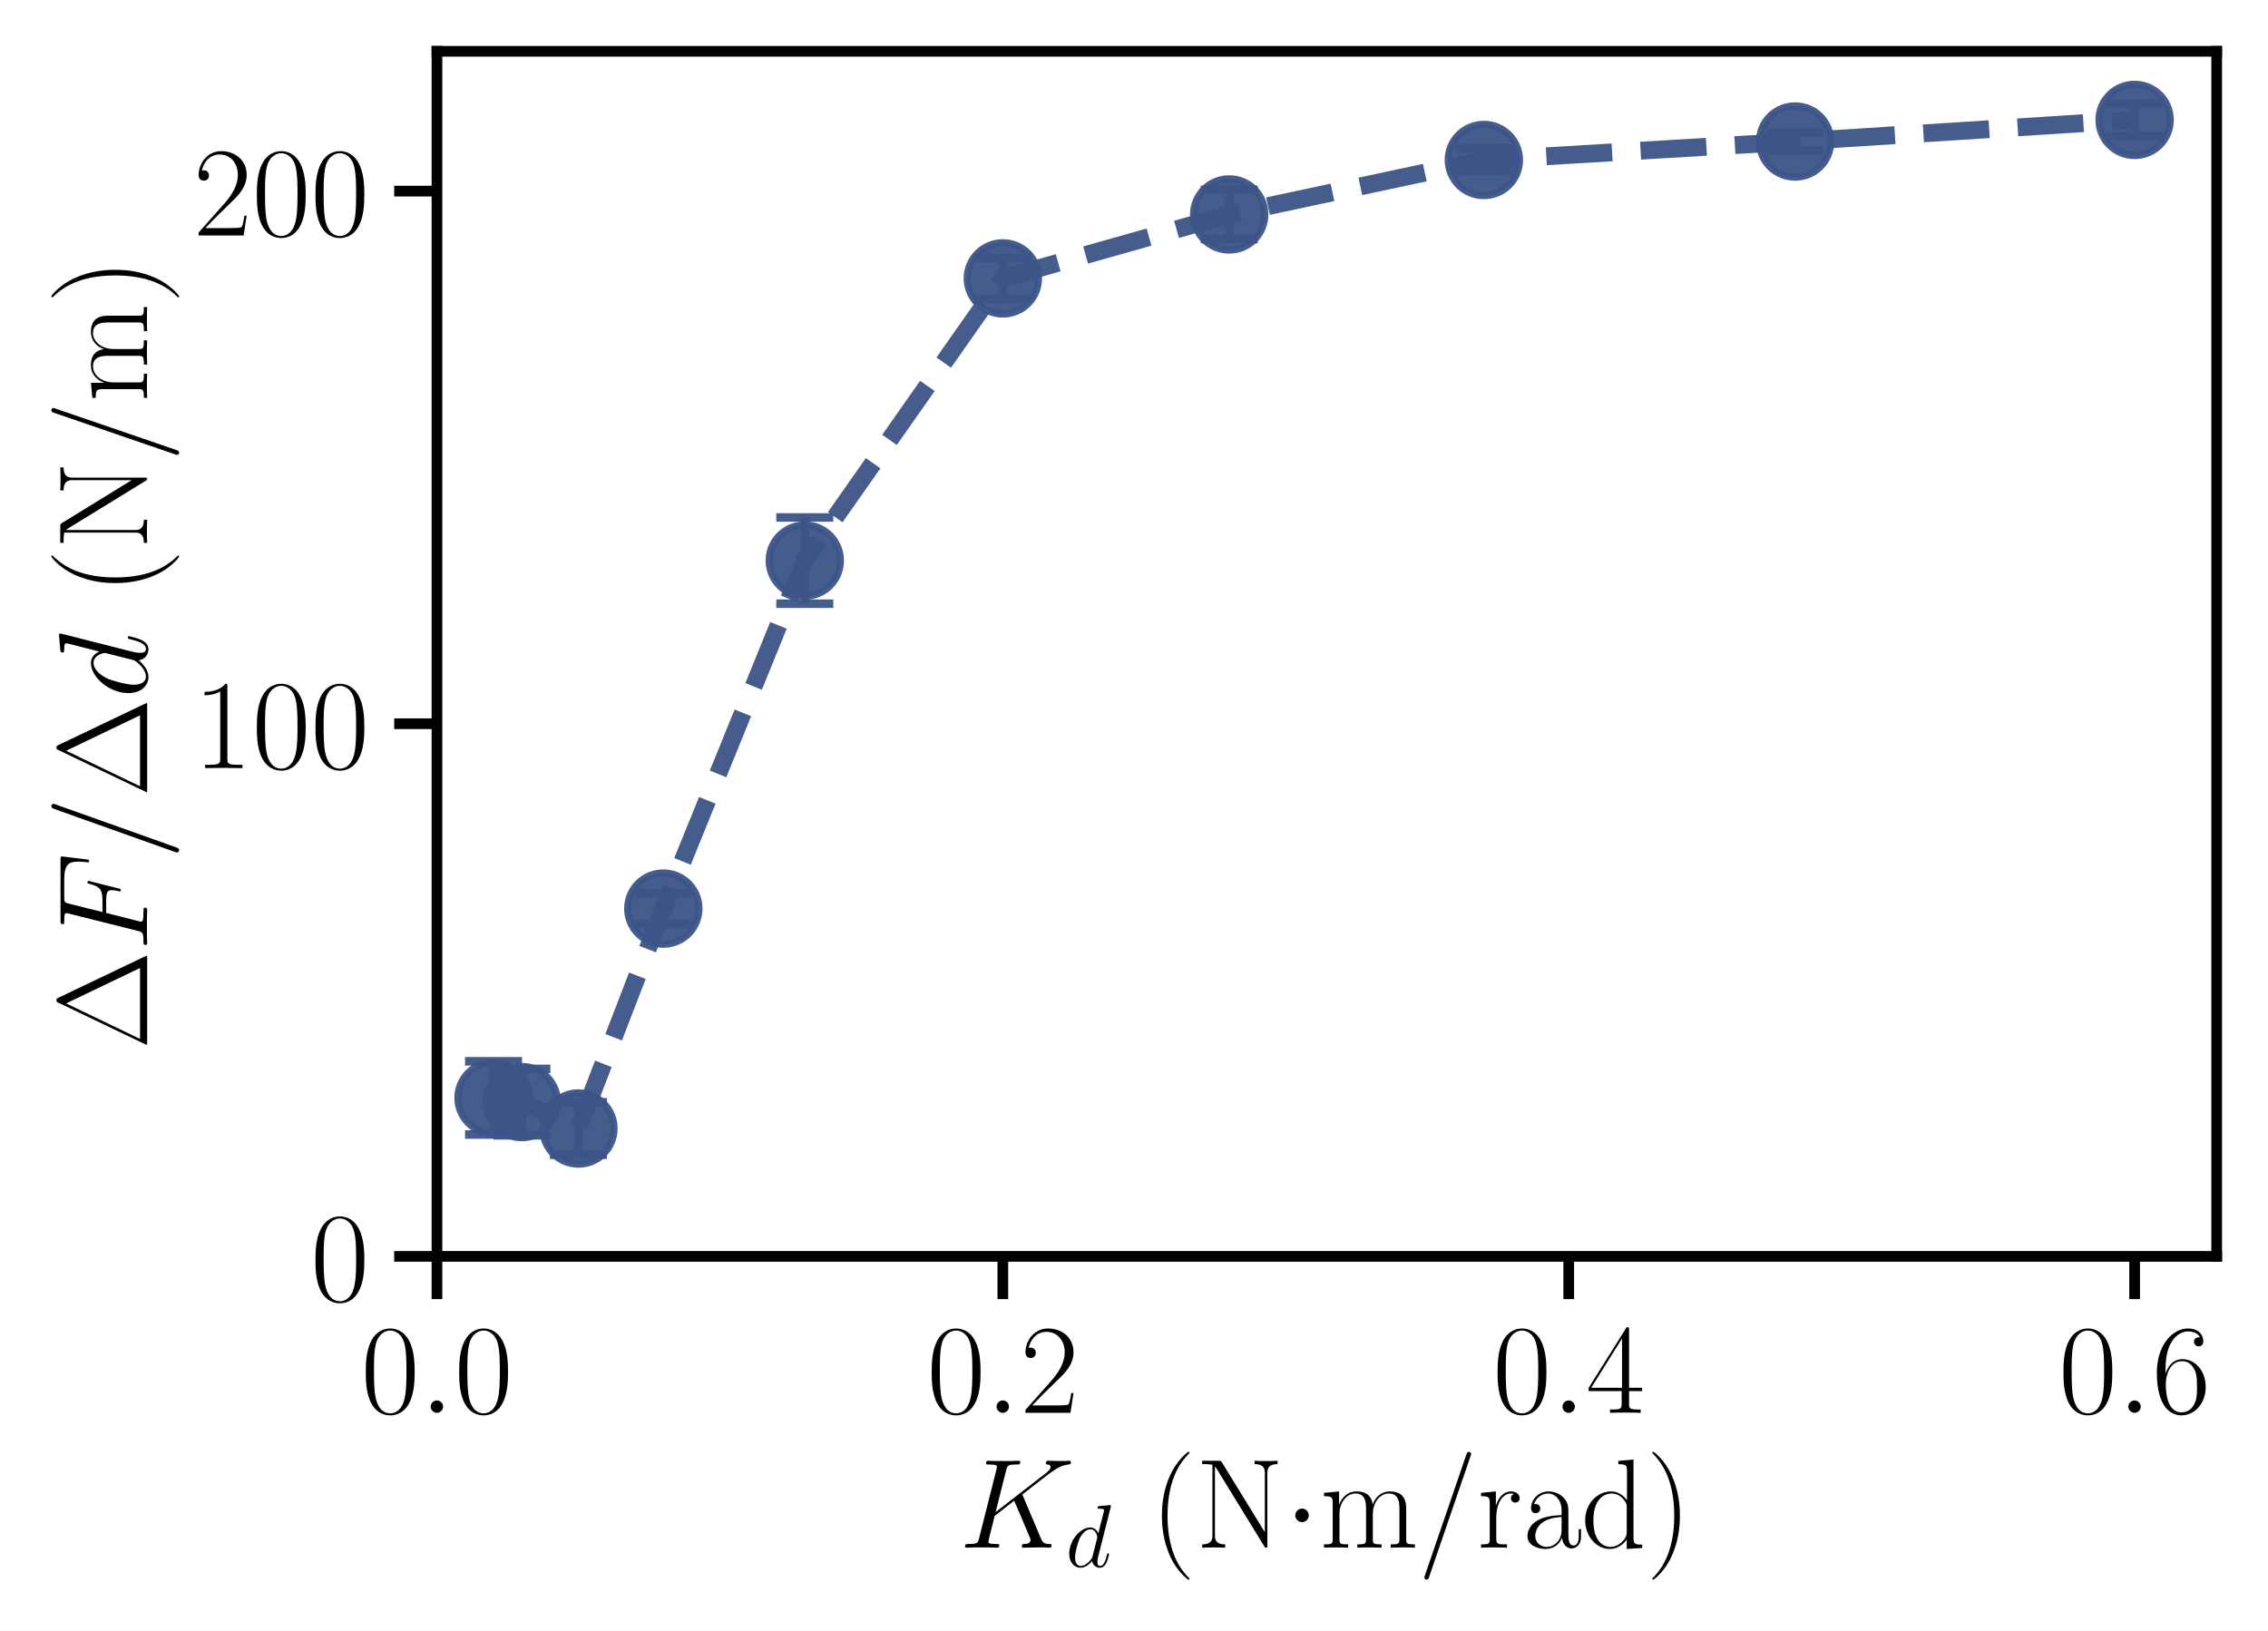
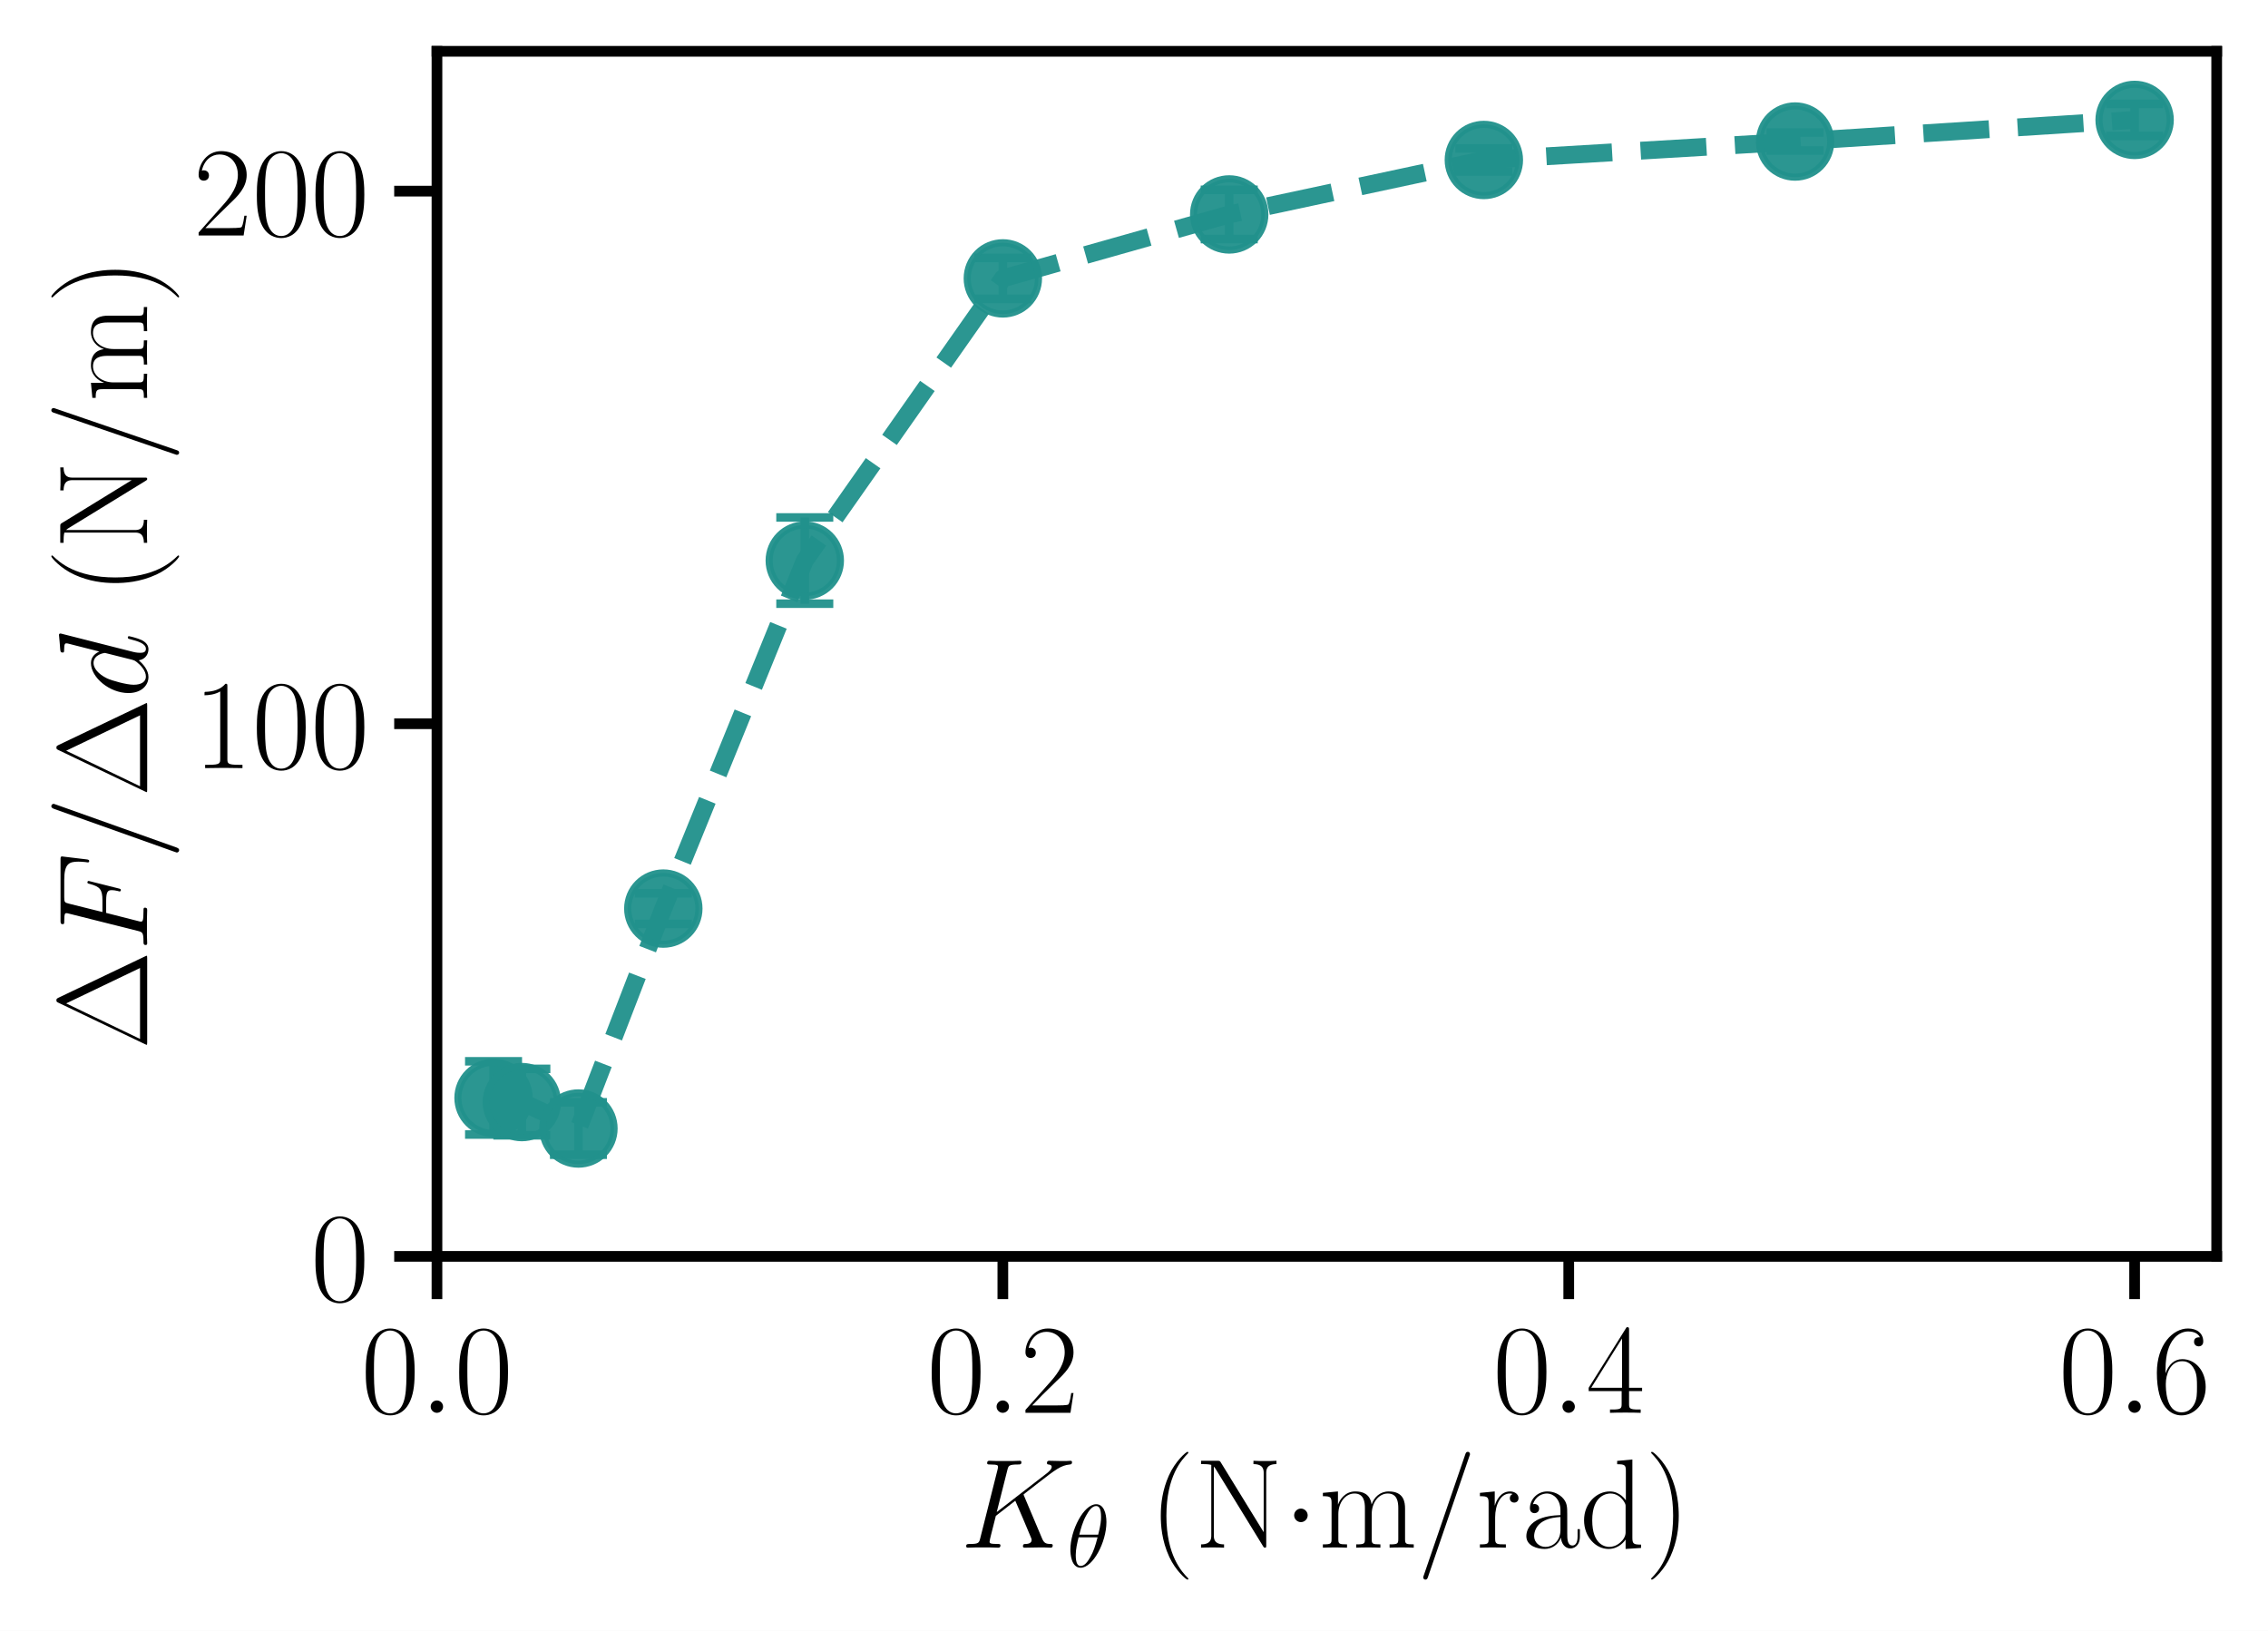
<svg xmlns="http://www.w3.org/2000/svg" xmlns:xlink="http://www.w3.org/1999/xlink" width="318.202pt" height="228.828pt" viewBox="0 0 318.202 228.828" version="1.1">
  <defs>
    <style type="text/css">*{stroke-linejoin: round; stroke-linecap: butt}</style>
  </defs>
  <g id="figure_1">
    <g id="patch_1">
      <path d="M -0 228.828  L 318.202 228.828  L 318.202 0  L -0 0  z " style="fill: #ffffff" />
    </g>
    <g id="axes_1">
      <g id="patch_2">
        <path d="M 61.306 176.285  L 311.002 176.285  L 311.002 7.2  L 61.306 7.2  z " style="fill: #ffffff" />
      </g>
      <g id="matplotlib.axis_1">
        <g id="xtick_1">
          <g id="line2d_1">
            <defs>
-               <path id="m171c432b52" d="M 0 0  L 0 6  " style="stroke: #000000; stroke-width: 1.5" />
-             </defs>
-             <g>
-               <use xlink:href="#m171c432b52" x="61.306" y="176.285" style="stroke: #000000; stroke-width: 1.5" />
+               <path id="m0ceb73e854" d="M 0 0  L 0 6  " style="stroke: #000000; stroke-width: 1.5" />
+             </defs>
+             <g>
+               <use xlink:href="#m0ceb73e854" x="61.306" y="176.285" style="stroke: #000000; stroke-width: 1.5" />
            </g>
          </g>
          <g id="text_1">
            <g transform="translate(50.64258 198.2381) scale(0.18 -0.18)">
              <defs>
                <path id="CMR17-32" d="M 2688 2038  C 2688 2430 2681 3099 2412 3613  C 2176 4063 1798 4224 1465 4224  C 1158 4224 768 4082 524 3620  C 268 3137 243 2539 243 2038  C 243 1671 249 1112 448 623  C 723 -39 1216 -128 1465 -128  C 1760 -128 2208 -7 2470 604  C 2662 1048 2688 1568 2688 2038  z M 1465 -26  C 1056 -26 812 328 723 816  C 652 1196 652 1749 652 2109  C 652 2604 652 3015 736 3407  C 857 3954 1216 4121 1465 4121  C 1728 4121 2067 3947 2188 3420  C 2272 3054 2278 2623 2278 2109  C 2278 1691 2278 1176 2201 797  C 2067 96 1689 -26 1465 -26  z " transform="scale(0.015625)" />
                <path id="CMMI12-3b" d="M 1177 307  C 1177 492 1024 620 870 620  C 684 620 556 467 556 313  C 556 128 710 0 864 0  C 1049 0 1177 153 1177 307  z " transform="scale(0.015625)" />
              </defs>
              <use xlink:href="#CMR17-32" transform="scale(0.996264)" />
              <use xlink:href="#CMMI12-3b" transform="translate(45.69048 0) scale(0.996264)" />
              <use xlink:href="#CMR17-32" transform="translate(72.78765 0) scale(0.996264)" />
            </g>
          </g>
        </g>
        <g id="xtick_2">
          <g id="line2d_2">
            <g>
-               <use xlink:href="#m171c432b52" x="140.7" y="176.285" style="stroke: #000000; stroke-width: 1.5" />
+               <use xlink:href="#m0ceb73e854" x="140.7" y="176.285" style="stroke: #000000; stroke-width: 1.5" />
            </g>
          </g>
          <g id="text_2">
            <g transform="translate(130.0372 198.2381) scale(0.18 -0.18)">
              <defs>
                <path id="CMR17-34" d="M 2668 990  L 2553 990  C 2489 537 2438 460 2412 422  C 2380 371 1920 371 1830 371  L 601 371  C 832 620 1280 1073 1824 1596  C 2214 1966 2668 2400 2668 3033  C 2668 3788 2067 4224 1395 4224  C 691 4224 262 3603 262 3027  C 262 2777 448 2745 524 2745  C 588 2745 780 2783 780 3007  C 780 3206 614 3264 524 3264  C 486 3264 448 3257 422 3244  C 544 3788 915 4057 1305 4057  C 1862 4057 2227 3616 2227 3033  C 2227 2477 1900 1998 1536 1583  L 262 147  L 262 0  L 2515 0  L 2668 990  z " transform="scale(0.015625)" />
              </defs>
              <use xlink:href="#CMR17-32" transform="scale(0.996264)" />
              <use xlink:href="#CMMI12-3b" transform="translate(45.69048 0) scale(0.996264)" />
              <use xlink:href="#CMR17-34" transform="translate(72.78765 0) scale(0.996264)" />
            </g>
          </g>
        </g>
        <g id="xtick_3">
          <g id="line2d_3">
            <g>
-               <use xlink:href="#m171c432b52" x="220.095" y="176.285" style="stroke: #000000; stroke-width: 1.5" />
+               <use xlink:href="#m0ceb73e854" x="220.095" y="176.285" style="stroke: #000000; stroke-width: 1.5" />
            </g>
          </g>
          <g id="text_3">
            <g transform="translate(209.4318 198.2381) scale(0.18 -0.18)">
              <defs>
                <path id="CMR17-36" d="M 2150 4147  C 2150 4281 2144 4288 2028 4288  L 128 1254  L 128 1088  L 1779 1088  L 1779 460  C 1779 230 1766 166 1318 166  L 1196 166  L 1196 0  C 1401 12 1747 12 1964 12  C 2182 12 2528 12 2732 0  L 2732 166  L 2611 166  C 2163 166 2150 230 2150 460  L 2150 1088  L 2803 1088  L 2803 1254  L 2150 1254  L 2150 4147  z M 1798 3723  L 1798 1254  L 256 1254  L 1798 3723  z " transform="scale(0.015625)" />
              </defs>
              <use xlink:href="#CMR17-32" transform="scale(0.996264)" />
              <use xlink:href="#CMMI12-3b" transform="translate(45.69048 0) scale(0.996264)" />
              <use xlink:href="#CMR17-36" transform="translate(72.78765 0) scale(0.996264)" />
            </g>
          </g>
        </g>
        <g id="xtick_4">
          <g id="line2d_4">
            <g>
-               <use xlink:href="#m171c432b52" x="299.489" y="176.285" style="stroke: #000000; stroke-width: 1.5" />
+               <use xlink:href="#m0ceb73e854" x="299.489" y="176.285" style="stroke: #000000; stroke-width: 1.5" />
            </g>
          </g>
          <g id="text_4">
            <g transform="translate(288.8264 198.2381) scale(0.18 -0.18)">
              <defs>
                <path id="CMR17-38" d="M 678 2198  C 678 3712 1395 4076 1811 4076  C 1945 4076 2272 4049 2400 3782  C 2297 3782 2105 3782 2105 3558  C 2105 3385 2246 3328 2336 3328  C 2393 3328 2566 3353 2566 3571  C 2566 3987 2246 4224 1804 4224  C 1043 4224 243 3411 243 2011  C 243 257 966 -128 1478 -128  C 2099 -128 2688 431 2688 1295  C 2688 2101 2169 2688 1516 2688  C 1126 2688 838 2430 678 1979  L 678 2198  z M 1478 25  C 691 25 691 1212 691 1450  C 691 1914 908 2585 1504 2585  C 1612 2585 1926 2585 2137 2140  C 2252 1889 2252 1624 2252 1302  C 2252 954 2252 696 2118 438  C 1977 173 1772 25 1478 25  z " transform="scale(0.015625)" />
              </defs>
              <use xlink:href="#CMR17-32" transform="scale(0.996264)" />
              <use xlink:href="#CMMI12-3b" transform="translate(45.69048 0) scale(0.996264)" />
              <use xlink:href="#CMR17-38" transform="translate(72.78765 0) scale(0.996264)" />
            </g>
          </g>
        </g>
        <g id="text_5">
-           <g transform="translate(134.5744 217.1596) scale(0.18 -0.18)">
+           <g transform="translate(134.7331 217.1596) scale(0.18 -0.18)">
            <defs>
              <path id="CMMI12-4c" d="M 3200 2574  C 3193 2593 3168 2644 3168 2663  C 3168 2669 3174 2675 3283 2758  L 3904 3242  C 4761 3905 5043 4128 5485 4166  C 5529 4172 5593 4172 5593 4281  C 5593 4319 5574 4352 5523 4352  C 5453 4352 5376 4339 5305 4339  L 5062 4339  C 4864 4339 4653 4352 4461 4352  C 4416 4352 4339 4352 4339 4236  C 4339 4172 4384 4166 4422 4166  C 4493 4159 4576 4134 4576 4045  C 4576 3917 4384 3765 4333 3726  L 1824 1784  L 2355 3886  C 2412 4102 2425 4166 2880 4166  C 3001 4166 3059 4166 3059 4287  C 3059 4352 2995 4352 2963 4352  C 2848 4352 2713 4339 2592 4339  L 1836 4339  C 1721 4339 1580 4352 1465 4352  C 1414 4352 1344 4352 1344 4230  C 1344 4166 1401 4166 1497 4166  C 1888 4166 1888 4115 1888 4045  C 1888 4032 1888 3994 1862 3898  L 998 472  C 940 249 928 185 480 185  C 358 185 294 185 294 70  C 294 0 352 0 390 0  C 512 0 640 12 761 12  L 1510 12  C 1632 12 1766 0 1888 0  C 1939 0 2009 0 2009 121  C 2009 185 1952 185 1856 185  C 1465 185 1465 236 1465 300  C 1465 344 1504 504 1529 605  L 1779 1593  L 2752 2351  C 2937 1943 3277 1128 3539 504  C 3558 465 3571 427 3571 383  C 3571 191 3315 185 3257 185  C 3200 185 3136 185 3136 64  C 3136 0 3206 0 3225 0  C 3449 0 3686 12 3910 12  L 4217 12  C 4313 12 4422 0 4518 0  C 4557 0 4627 0 4627 121  C 4627 185 4569 185 4505 185  C 4269 191 4185 242 4089 472  L 3200 2574  z " transform="scale(0.015625)" />
-               <path id="CMMI12-65" d="M 3219 4255  C 3225 4281 3238 4319 3238 4351  C 3238 4416 3174 4416 3161 4416  C 3155 4416 2841 4390 2809 4383  C 2700 4377 2604 4364 2489 4358  C 2329 4345 2284 4339 2284 4223  C 2284 4159 2336 4159 2425 4159  C 2739 4159 2745 4103 2745 4040  C 2745 4002 2732 3951 2726 3932  L 2336 2394  C 2265 2560 2092 2816 1760 2816  C 1036 2816 256 1883 256 938  C 256 306 627 -64 1062 -64  C 1414 -64 1715 210 1894 421  C 1958 44 2259 -64 2451 -64  C 2643 -64 2796 51 2912 281  C 3014 498 3104 887 3104 913  C 3104 945 3078 970 3040 970  C 2982 970 2976 938 2950 842  C 2854 466 2732 64 2470 64  C 2284 64 2272 230 2272 357  C 2272 383 2272 517 2316 696  L 3219 4255  z M 1926 759  C 1894 651 1894 638 1804 517  C 1664 338 1382 64 1081 64  C 819 64 672 300 672 676  C 672 1028 870 1743 992 2011  C 1209 2458 1510 2687 1760 2687  C 2182 2687 2265 2164 2265 2113  C 2265 2107 2246 2024 2240 2011  L 1926 759  z " transform="scale(0.015625)" />
+               <path id="CMMI12-13" d="M 2835 3200  C 2835 3849 2630 4480 2105 4480  C 1209 4480 256 2615 256 1215  C 256 922 320 -64 992 -64  C 1862 -64 2835 1755 2835 3200  z M 896 2304  C 992 2679 1126 3213 1382 3665  C 1593 4046 1817 4351 2099 4351  C 2310 4351 2451 4173 2451 3563  C 2451 3334 2432 3016 2246 2304  L 896 2304  z M 2201 2112  C 2041 1488 1907 1088 1676 687  C 1491 362 1267 64 998 64  C 800 64 640 216 640 846  C 640 1259 742 1692 844 2112  L 2201 2112  z " transform="scale(0.015625)" />
              <path id="CMR17-29" d="M 1958 -1562  C 1958 -1556 1958 -1543 1939 -1524  C 1644 -1223 857 -403 857 1596  C 857 3595 1632 4408 1945 4729  C 1945 4735 1958 4748 1958 4767  C 1958 4787 1939 4800 1913 4800  C 1843 4800 1299 4325 985 3620  C 665 2909 576 2218 576 1603  C 576 1141 620 360 1004 -467  C 1312 -1133 1836 -1600 1913 -1600  C 1945 -1600 1958 -1588 1958 -1562  z " transform="scale(0.015625)" />
              <path id="CMR17-50" d="M 1312 4275  C 1267 4345 1260 4352 1139 4352  L 326 4352  L 326 4185  L 448 4185  C 704 4185 819 4153 838 4147  L 838 624  C 838 465 838 166 326 166  L 326 0  C 473 12 742 12 902 12  C 1062 12 1331 12 1478 0  L 1478 166  C 966 166 966 465 966 624  L 966 4057  C 1011 4019 1011 4007 1056 3943  L 3430 76  C 3475 0 3494 0 3526 0  C 3590 0 3590 19 3590 140  L 3590 3726  C 3590 3885 3590 4185 4102 4185  L 4102 4352  C 3955 4339 3686 4339 3526 4339  C 3366 4339 3097 4339 2950 4352  L 2950 4185  C 3462 4185 3462 3885 3462 3726  L 3462 777  L 1312 4275  z " transform="scale(0.015625)" />
              <path id="CMSY10-2" d="M 1228 1619  C 1228 1804 1075 1958 889 1958  C 704 1958 550 1804 550 1619  C 550 1433 704 1280 889 1280  C 1075 1280 1228 1433 1228 1619  z " transform="scale(0.015625)" />
              <path id="CMR17-6f" d="M 4326 1954  C 4326 2276 4269 2816 3507 2816  C 3072 2816 2771 2520 2656 2173  L 2649 2173  C 2572 2700 2195 2816 1836 2816  C 1331 2816 1068 2424 972 2166  L 966 2166  L 966 2816  L 211 2745  L 211 2578  C 588 2578 646 2540 646 2231  L 646 443  C 646 198 620 166 211 166  L 211 0  C 364 12 646 12 812 12  C 979 12 1267 12 1420 0  L 1420 166  C 1011 166 985 192 985 443  L 985 1678  C 985 2269 1344 2713 1792 2713  C 2265 2713 2316 2289 2316 1980  L 2316 443  C 2316 198 2291 166 1881 166  L 1881 0  C 2035 12 2316 12 2483 12  C 2649 12 2937 12 3091 0  L 3091 166  C 2681 166 2656 192 2656 443  L 2656 1678  C 2656 2269 3014 2713 3462 2713  C 3936 2713 3987 2289 3987 1980  L 3987 443  C 3987 198 3961 166 3552 166  L 3552 0  C 3705 12 3987 12 4153 12  C 4320 12 4608 12 4761 0  L 4761 166  C 4352 166 4326 192 4326 443  L 4326 1954  z " transform="scale(0.015625)" />
              <path id="CMR17-31" d="M 2604 4575  C 2636 4658 2636 4671 2636 4684  C 2636 4761 2579 4800 2528 4800  C 2451 4800 2425 4748 2400 4671  L 326 -1376  C 294 -1460 294 -1472 294 -1485  C 294 -1562 352 -1600 403 -1600  C 480 -1600 505 -1549 531 -1472  L 2604 4575  z " transform="scale(0.015625)" />
              <path id="CMR17-74" d="M 960 1517  C 960 2134 1222 2713 1702 2713  C 1747 2713 1792 2707 1836 2687  C 1836 2687 1696 2642 1696 2475  C 1696 2321 1817 2257 1913 2257  C 1990 2257 2131 2302 2131 2482  C 2131 2687 1926 2816 1708 2816  C 1222 2816 1011 2340 947 2115  L 940 2115  L 940 2816  L 198 2745  L 198 2578  C 576 2578 633 2540 633 2231  L 633 443  C 633 198 608 166 198 166  L 198 0  C 352 12 646 12 812 12  C 998 12 1324 12 1497 0  L 1497 166  C 1036 166 960 166 960 455  L 960 1517  z " transform="scale(0.015625)" />
              <path id="CMR17-63" d="M 2304 1656  C 2304 2048 2304 2275 2035 2534  C 1798 2751 1523 2816 1305 2816  C 800 2816 435 2408 435 1977  C 435 1740 627 1728 665 1728  C 748 1728 896 1779 896 1958  C 896 2118 774 2188 665 2188  C 640 2188 608 2182 588 2176  C 723 2594 1068 2713 1292 2713  C 1612 2713 1964 2421 1964 1875  L 1964 1632  C 1587 1619 1132 1568 774 1373  C 371 1147 256 822 256 576  C 256 77 832 -64 1171 -64  C 1523 -64 1849 135 1990 505  C 2003 219 2182 -39 2464 -39  C 2598 -39 2937 51 2937 563  L 2937 926  L 2822 926  L 2822 557  C 2822 161 2649 109 2566 109  C 2304 109 2304 446 2304 732  L 2304 1656  z M 1964 887  C 1964 323 1568 38 1216 38  C 896 38 646 278 646 576  C 646 771 729 1114 1100 1322  C 1408 1497 1760 1523 1964 1536  L 1964 887  z " transform="scale(0.015625)" />
              <path id="CMR17-66" d="M 1868 4345  L 1868 4179  C 2246 4179 2304 4141 2304 3843  L 2304 2371  C 2278 2403 2016 2816 1497 2816  C 844 2816 211 2228 211 1376  C 211 529 806 -64 1433 -64  C 1977 -64 2259 361 2291 406  L 2291 -64  L 3065 -13  L 3065 154  C 2688 154 2630 193 2630 503  L 2630 4416  L 1868 4345  z M 2291 762  C 2291 568 2176 393 2028 264  C 1811 70 1593 38 1472 38  C 1286 38 620 135 620 1369  C 620 2636 1363 2713 1529 2713  C 1824 2713 2060 2545 2208 2313  C 2291 2177 2291 2157 2291 2041  L 2291 762  z " transform="scale(0.015625)" />
              <path id="CMR17-2a" d="M 1683 1596  C 1683 2057 1638 2839 1254 3665  C 947 4332 422 4800 345 4800  C 326 4800 300 4793 300 4761  C 300 4748 307 4742 313 4729  C 620 4408 1401 3595 1401 1603  C 1401 -396 627 -1210 313 -1530  C 307 -1543 300 -1549 300 -1562  C 300 -1594 326 -1600 345 -1600  C 416 -1600 960 -1127 1273 -422  C 1593 289 1683 981 1683 1596  z " transform="scale(0.015625)" />
            </defs>
            <use xlink:href="#CMMI12-4c" transform="scale(0.996264)" />
-             <use xlink:href="#CMMI12-65" transform="translate(82.99261 -14.94392) scale(0.697382)" />
-             <use xlink:href="#CMR17-29" transform="translate(149.0489 0) scale(0.996264)" />
-             <use xlink:href="#CMR17-50" transform="translate(184.3297 0) scale(0.996264)" />
-             <use xlink:href="#CMSY10-2" transform="translate(253.4021 0) scale(0.996264)" />
-             <use xlink:href="#CMR17-6f" transform="translate(281.0762 0) scale(0.996264)" />
-             <use xlink:href="#CMR17-31" transform="translate(357.9958 0) scale(0.996264)" />
-             <use xlink:href="#CMR17-74" transform="translate(403.6863 0) scale(0.996264)" />
-             <use xlink:href="#CMR17-63" transform="translate(438.967 0) scale(0.996264)" />
-             <use xlink:href="#CMR17-66" transform="translate(484.6575 0) scale(0.996264)" />
-             <use xlink:href="#CMR17-2a" transform="translate(535.5529 0) scale(0.996264)" />
+             <use xlink:href="#CMMI12-13" transform="translate(82.99261 -14.94392) scale(0.697382)" />
+             <use xlink:href="#CMR17-29" transform="translate(147.2852 0) scale(0.996264)" />
+             <use xlink:href="#CMR17-50" transform="translate(182.566 0) scale(0.996264)" />
+             <use xlink:href="#CMSY10-2" transform="translate(251.6384 0) scale(0.996264)" />
+             <use xlink:href="#CMR17-6f" transform="translate(279.3125 0) scale(0.996264)" />
+             <use xlink:href="#CMR17-31" transform="translate(356.2321 0) scale(0.996264)" />
+             <use xlink:href="#CMR17-74" transform="translate(401.9226 0) scale(0.996264)" />
+             <use xlink:href="#CMR17-63" transform="translate(437.2033 0) scale(0.996264)" />
+             <use xlink:href="#CMR17-66" transform="translate(482.8938 0) scale(0.996264)" />
+             <use xlink:href="#CMR17-2a" transform="translate(533.7892 0) scale(0.996264)" />
          </g>
        </g>
      </g>
      <g id="matplotlib.axis_2">
        <g id="ytick_1">
          <g id="line2d_5">
            <defs>
-               <path id="m1bbae85cc8" d="M 0 0  L -6 0  " style="stroke: #000000; stroke-width: 1.5" />
-             </defs>
-             <g>
-               <use xlink:href="#m1bbae85cc8" x="61.306" y="176.285" style="stroke: #000000; stroke-width: 1.5" />
+               <path id="m2c33270eb7" d="M 0 0  L -6 0  " style="stroke: #000000; stroke-width: 1.5" />
+             </defs>
+             <g>
+               <use xlink:href="#m2c33270eb7" x="61.306" y="176.285" style="stroke: #000000; stroke-width: 1.5" />
            </g>
          </g>
          <g id="text_6">
            <g transform="translate(43.58132 182.5114) scale(0.18 -0.18)">
              <use xlink:href="#CMR17-32" transform="scale(0.996264)" />
            </g>
          </g>
        </g>
        <g id="ytick_2">
          <g id="line2d_6">
            <g>
-               <use xlink:href="#m1bbae85cc8" x="61.306" y="101.55" style="stroke: #000000; stroke-width: 1.5" />
+               <use xlink:href="#m2c33270eb7" x="61.306" y="101.55" style="stroke: #000000; stroke-width: 1.5" />
            </g>
          </g>
          <g id="text_7">
            <g transform="translate(27.13275 107.7769) scale(0.18 -0.18)">
              <defs>
                <path id="CMR17-33" d="M 1702 4083  C 1702 4217 1696 4224 1606 4224  C 1356 3927 979 3833 620 3820  C 601 3820 569 3820 563 3808  C 556 3795 556 3782 556 3648  C 755 3648 1088 3686 1344 3839  L 1344 467  C 1344 243 1331 166 780 166  L 588 166  L 588 0  C 896 6 1216 12 1523 12  C 1830 12 2150 6 2457 0  L 2457 166  L 2265 166  C 1715 166 1702 236 1702 467  L 1702 4083  z " transform="scale(0.015625)" />
              </defs>
              <use xlink:href="#CMR17-33" transform="scale(0.996264)" />
              <use xlink:href="#CMR17-32" transform="translate(45.69048 0) scale(0.996264)" />
              <use xlink:href="#CMR17-32" transform="translate(91.38095 0) scale(0.996264)" />
            </g>
          </g>
        </g>
        <g id="ytick_3">
          <g id="line2d_7">
            <g>
-               <use xlink:href="#m1bbae85cc8" x="61.306" y="26.816" style="stroke: #000000; stroke-width: 1.5" />
+               <use xlink:href="#m2c33270eb7" x="61.306" y="26.816" style="stroke: #000000; stroke-width: 1.5" />
            </g>
          </g>
          <g id="text_8">
            <g transform="translate(27.13275 33.0423) scale(0.18 -0.18)">
              <use xlink:href="#CMR17-34" transform="scale(0.996264)" />
              <use xlink:href="#CMR17-32" transform="translate(45.69048 0) scale(0.996264)" />
              <use xlink:href="#CMR17-32" transform="translate(91.38095 0) scale(0.996264)" />
            </g>
          </g>
        </g>
        <g id="text_9">
          <g transform="translate(20.64956 147.2634) rotate(-90) scale(0.18 -0.18)">
            <defs>
              <path id="CMR17-2" d="M 2598 4435  C 2547 4544 2521 4544 2470 4544  C 2393 4544 2387 4531 2342 4441  L 268 108  C 262 96 236 38 236 32  C 236 6 243 0 358 0  L 4576 0  C 4691 0 4697 6 4697 32  C 4697 38 4672 96 4665 108  L 2598 4435  z M 2310 4056  L 4083 358  L 531 358  L 2310 4056  z " transform="scale(0.015625)" />
              <path id="CMMI12-47" d="M 1900 2054  L 2515 2054  C 3001 2054 3040 1947 3040 1764  C 3040 1683 3027 1595 2995 1456  C 2982 1431 2976 1399 2976 1387  C 2976 1343 3001 1318 3046 1318  C 3097 1318 3104 1343 3129 1444  L 3501 2929  C 3501 2955 3481 2993 3437 2993  C 3379 2993 3373 2968 3347 2858  C 3212 2375 3084 2240 2528 2240  L 1945 2240  L 2361 3908  C 2419 4134 2432 4153 2694 4153  L 3552 4153  C 4352 4153 4467 3915 4467 3457  C 4467 3419 4467 3277 4448 3109  C 4441 3084 4429 3000 4429 2974  C 4429 2922 4461 2903 4499 2903  C 4544 2903 4569 2929 4582 3045  L 4717 4172  C 4717 4191 4729 4255 4729 4268  C 4729 4339 4672 4339 4557 4339  L 1523 4339  C 1401 4339 1337 4339 1337 4223  C 1337 4153 1382 4153 1491 4153  C 1888 4153 1888 4108 1888 4037  C 1888 4005 1881 3979 1862 3908  L 998 468  C 940 248 928 185 480 185  C 358 185 294 185 294 70  C 294 0 352 0 390 0  C 512 0 640 12 761 12  L 1593 12  C 1734 12 1888 0 2028 0  C 2086 0 2163 0 2163 115  C 2163 185 2124 185 1984 185  C 1478 185 1465 229 1465 324  C 1465 355 1478 405 1491 449  L 1900 2054  z " transform="scale(0.015625)" />
              <path id="CMMI12-3e" d="M 2745 4563  C 2745 4569 2784 4665 2784 4678  C 2784 4755 2720 4800 2668 4800  C 2636 4800 2579 4800 2528 4659  L 384 -1364  C 384 -1370 345 -1466 345 -1479  C 345 -1556 409 -1600 460 -1600  C 499 -1600 556 -1594 601 -1460  L 2745 4563  z " transform="scale(0.015625)" />
+               <path id="CMMI12-65" d="M 3219 4255  C 3225 4281 3238 4319 3238 4351  C 3238 4416 3174 4416 3161 4416  C 3155 4416 2841 4390 2809 4383  C 2700 4377 2604 4364 2489 4358  C 2329 4345 2284 4339 2284 4223  C 2284 4159 2336 4159 2425 4159  C 2739 4159 2745 4103 2745 4040  C 2745 4002 2732 3951 2726 3932  L 2336 2394  C 2265 2560 2092 2816 1760 2816  C 1036 2816 256 1883 256 938  C 256 306 627 -64 1062 -64  C 1414 -64 1715 210 1894 421  C 1958 44 2259 -64 2451 -64  C 2643 -64 2796 51 2912 281  C 3014 498 3104 887 3104 913  C 3104 945 3078 970 3040 970  C 2982 970 2976 938 2950 842  C 2854 466 2732 64 2470 64  C 2284 64 2272 230 2272 357  C 2272 383 2272 517 2316 696  L 3219 4255  z M 1926 759  C 1894 651 1894 638 1804 517  C 1664 338 1382 64 1081 64  C 819 64 672 300 672 676  C 672 1028 870 1743 992 2011  C 1209 2458 1510 2687 1760 2687  C 2182 2687 2265 2164 2265 2113  C 2265 2107 2246 2024 2240 2011  L 1926 759  z " transform="scale(0.015625)" />
            </defs>
            <use xlink:href="#CMR17-2" transform="scale(0.996264)" />
            <use xlink:href="#CMMI12-47" transform="translate(76.91959 0) scale(0.996264)" />
            <use xlink:href="#CMMI12-3e" transform="translate(148.1969 0) scale(0.996264)" />
            <use xlink:href="#CMR17-2" transform="translate(196.9719 0) scale(0.996264)" />
            <use xlink:href="#CMMI12-65" transform="translate(273.8915 0) scale(0.996264)" />
            <use xlink:href="#CMR17-29" transform="translate(354.6565 0) scale(0.996264)" />
            <use xlink:href="#CMR17-50" transform="translate(389.9373 0) scale(0.996264)" />
            <use xlink:href="#CMR17-31" transform="translate(459.0097 0) scale(0.996264)" />
            <use xlink:href="#CMR17-6f" transform="translate(504.7002 0) scale(0.996264)" />
            <use xlink:href="#CMR17-2a" transform="translate(581.6198 0) scale(0.996264)" />
          </g>
        </g>
      </g>
      <g id="LineCollection_1">
-         <path d="M 69.245 159.187  L 69.245 148.915  " clip-path="url(#p9b7d392630)" style="fill: none; stroke: #3c5488; stroke-opacity: 0.95; stroke-width: 1.2" />
-         <path d="M 73.215 159.297  L 73.215 149.975  " clip-path="url(#p9b7d392630)" style="fill: none; stroke: #3c5488; stroke-opacity: 0.95; stroke-width: 1.2" />
-         <path d="M 81.154 162.02  L 81.154 154.669  " clip-path="url(#p9b7d392630)" style="fill: none; stroke: #3c5488; stroke-opacity: 0.95; stroke-width: 1.2" />
-         <path d="M 93.063 129.634  L 93.063 125.337  " clip-path="url(#p9b7d392630)" style="fill: none; stroke: #3c5488; stroke-opacity: 0.95; stroke-width: 1.2" />
-         <path d="M 112.912 84.707  L 112.912 72.606  " clip-path="url(#p9b7d392630)" style="fill: none; stroke: #3c5488; stroke-opacity: 0.95; stroke-width: 1.2" />
-         <path d="M 140.7 41.933  L 140.7 36.191  " clip-path="url(#p9b7d392630)" style="fill: none; stroke: #3c5488; stroke-opacity: 0.95; stroke-width: 1.2" />
-         <path d="M 172.458 33.541  L 172.458 26.635  " clip-path="url(#p9b7d392630)" style="fill: none; stroke: #3c5488; stroke-opacity: 0.95; stroke-width: 1.2" />
-         <path d="M 208.186 24.07  L 208.186 20.823  " clip-path="url(#p9b7d392630)" style="fill: none; stroke: #3c5488; stroke-opacity: 0.95; stroke-width: 1.2" />
-         <path d="M 251.853 21.12  L 251.853 18.596  " clip-path="url(#p9b7d392630)" style="fill: none; stroke: #3c5488; stroke-opacity: 0.95; stroke-width: 1.2" />
-         <path d="M 299.489 19.077  L 299.489 14.572  " clip-path="url(#p9b7d392630)" style="fill: none; stroke: #3c5488; stroke-opacity: 0.95; stroke-width: 1.2" />
+         <path d="M 69.245 159.187  L 69.245 148.915  " clip-path="url(#p6ffb154d93)" style="fill: none; stroke: #21918c; stroke-opacity: 0.95; stroke-width: 1.2" />
+         <path d="M 73.215 159.297  L 73.215 149.975  " clip-path="url(#p6ffb154d93)" style="fill: none; stroke: #21918c; stroke-opacity: 0.95; stroke-width: 1.2" />
+         <path d="M 81.154 162.02  L 81.154 154.669  " clip-path="url(#p6ffb154d93)" style="fill: none; stroke: #21918c; stroke-opacity: 0.95; stroke-width: 1.2" />
+         <path d="M 93.063 129.634  L 93.063 125.337  " clip-path="url(#p6ffb154d93)" style="fill: none; stroke: #21918c; stroke-opacity: 0.95; stroke-width: 1.2" />
+         <path d="M 112.912 84.707  L 112.912 72.606  " clip-path="url(#p6ffb154d93)" style="fill: none; stroke: #21918c; stroke-opacity: 0.95; stroke-width: 1.2" />
+         <path d="M 140.7 41.933  L 140.7 36.191  " clip-path="url(#p6ffb154d93)" style="fill: none; stroke: #21918c; stroke-opacity: 0.95; stroke-width: 1.2" />
+         <path d="M 172.458 33.541  L 172.458 26.635  " clip-path="url(#p6ffb154d93)" style="fill: none; stroke: #21918c; stroke-opacity: 0.95; stroke-width: 1.2" />
+         <path d="M 208.186 24.07  L 208.186 20.823  " clip-path="url(#p6ffb154d93)" style="fill: none; stroke: #21918c; stroke-opacity: 0.95; stroke-width: 1.2" />
+         <path d="M 251.853 21.12  L 251.853 18.596  " clip-path="url(#p6ffb154d93)" style="fill: none; stroke: #21918c; stroke-opacity: 0.95; stroke-width: 1.2" />
+         <path d="M 299.489 19.077  L 299.489 14.572  " clip-path="url(#p6ffb154d93)" style="fill: none; stroke: #21918c; stroke-opacity: 0.95; stroke-width: 1.2" />
      </g>
      <g id="line2d_8">
        <defs>
-           <path id="mf63c525308" d="M 4 0  L -4 -0  " style="stroke: #3c5488; stroke-opacity: 0.95; stroke-width: 1.2" />
+           <path id="m7028cb6958" d="M 4 0  L -4 -0  " style="stroke: #21918c; stroke-opacity: 0.95; stroke-width: 1.2" />
        </defs>
-         <g clip-path="url(#p9b7d392630)">
-           <use xlink:href="#mf63c525308" x="69.245" y="159.187" style="fill: #3c5488; fill-opacity: 0.95; stroke: #3c5488; stroke-opacity: 0.95; stroke-width: 1.2" />
-           <use xlink:href="#mf63c525308" x="73.215" y="159.297" style="fill: #3c5488; fill-opacity: 0.95; stroke: #3c5488; stroke-opacity: 0.95; stroke-width: 1.2" />
-           <use xlink:href="#mf63c525308" x="81.154" y="162.02" style="fill: #3c5488; fill-opacity: 0.95; stroke: #3c5488; stroke-opacity: 0.95; stroke-width: 1.2" />
-           <use xlink:href="#mf63c525308" x="93.063" y="129.634" style="fill: #3c5488; fill-opacity: 0.95; stroke: #3c5488; stroke-opacity: 0.95; stroke-width: 1.2" />
-           <use xlink:href="#mf63c525308" x="112.912" y="84.707" style="fill: #3c5488; fill-opacity: 0.95; stroke: #3c5488; stroke-opacity: 0.95; stroke-width: 1.2" />
-           <use xlink:href="#mf63c525308" x="140.7" y="41.933" style="fill: #3c5488; fill-opacity: 0.95; stroke: #3c5488; stroke-opacity: 0.95; stroke-width: 1.2" />
-           <use xlink:href="#mf63c525308" x="172.458" y="33.541" style="fill: #3c5488; fill-opacity: 0.95; stroke: #3c5488; stroke-opacity: 0.95; stroke-width: 1.2" />
-           <use xlink:href="#mf63c525308" x="208.186" y="24.07" style="fill: #3c5488; fill-opacity: 0.95; stroke: #3c5488; stroke-opacity: 0.95; stroke-width: 1.2" />
-           <use xlink:href="#mf63c525308" x="251.853" y="21.12" style="fill: #3c5488; fill-opacity: 0.95; stroke: #3c5488; stroke-opacity: 0.95; stroke-width: 1.2" />
-           <use xlink:href="#mf63c525308" x="299.489" y="19.077" style="fill: #3c5488; fill-opacity: 0.95; stroke: #3c5488; stroke-opacity: 0.95; stroke-width: 1.2" />
+         <g clip-path="url(#p6ffb154d93)">
+           <use xlink:href="#m7028cb6958" x="69.245" y="159.187" style="fill: #21918c; fill-opacity: 0.95; stroke: #21918c; stroke-opacity: 0.95; stroke-width: 1.2" />
+           <use xlink:href="#m7028cb6958" x="73.215" y="159.297" style="fill: #21918c; fill-opacity: 0.95; stroke: #21918c; stroke-opacity: 0.95; stroke-width: 1.2" />
+           <use xlink:href="#m7028cb6958" x="81.154" y="162.02" style="fill: #21918c; fill-opacity: 0.95; stroke: #21918c; stroke-opacity: 0.95; stroke-width: 1.2" />
+           <use xlink:href="#m7028cb6958" x="93.063" y="129.634" style="fill: #21918c; fill-opacity: 0.95; stroke: #21918c; stroke-opacity: 0.95; stroke-width: 1.2" />
+           <use xlink:href="#m7028cb6958" x="112.912" y="84.707" style="fill: #21918c; fill-opacity: 0.95; stroke: #21918c; stroke-opacity: 0.95; stroke-width: 1.2" />
+           <use xlink:href="#m7028cb6958" x="140.7" y="41.933" style="fill: #21918c; fill-opacity: 0.95; stroke: #21918c; stroke-opacity: 0.95; stroke-width: 1.2" />
+           <use xlink:href="#m7028cb6958" x="172.458" y="33.541" style="fill: #21918c; fill-opacity: 0.95; stroke: #21918c; stroke-opacity: 0.95; stroke-width: 1.2" />
+           <use xlink:href="#m7028cb6958" x="208.186" y="24.07" style="fill: #21918c; fill-opacity: 0.95; stroke: #21918c; stroke-opacity: 0.95; stroke-width: 1.2" />
+           <use xlink:href="#m7028cb6958" x="251.853" y="21.12" style="fill: #21918c; fill-opacity: 0.95; stroke: #21918c; stroke-opacity: 0.95; stroke-width: 1.2" />
+           <use xlink:href="#m7028cb6958" x="299.489" y="19.077" style="fill: #21918c; fill-opacity: 0.95; stroke: #21918c; stroke-opacity: 0.95; stroke-width: 1.2" />
        </g>
      </g>
      <g id="line2d_9">
-         <g clip-path="url(#p9b7d392630)">
-           <use xlink:href="#mf63c525308" x="69.245" y="148.915" style="fill: #3c5488; fill-opacity: 0.95; stroke: #3c5488; stroke-opacity: 0.95; stroke-width: 1.2" />
-           <use xlink:href="#mf63c525308" x="73.215" y="149.975" style="fill: #3c5488; fill-opacity: 0.95; stroke: #3c5488; stroke-opacity: 0.95; stroke-width: 1.2" />
-           <use xlink:href="#mf63c525308" x="81.154" y="154.669" style="fill: #3c5488; fill-opacity: 0.95; stroke: #3c5488; stroke-opacity: 0.95; stroke-width: 1.2" />
-           <use xlink:href="#mf63c525308" x="93.063" y="125.337" style="fill: #3c5488; fill-opacity: 0.95; stroke: #3c5488; stroke-opacity: 0.95; stroke-width: 1.2" />
-           <use xlink:href="#mf63c525308" x="112.912" y="72.606" style="fill: #3c5488; fill-opacity: 0.95; stroke: #3c5488; stroke-opacity: 0.95; stroke-width: 1.2" />
-           <use xlink:href="#mf63c525308" x="140.7" y="36.191" style="fill: #3c5488; fill-opacity: 0.95; stroke: #3c5488; stroke-opacity: 0.95; stroke-width: 1.2" />
-           <use xlink:href="#mf63c525308" x="172.458" y="26.635" style="fill: #3c5488; fill-opacity: 0.95; stroke: #3c5488; stroke-opacity: 0.95; stroke-width: 1.2" />
-           <use xlink:href="#mf63c525308" x="208.186" y="20.823" style="fill: #3c5488; fill-opacity: 0.95; stroke: #3c5488; stroke-opacity: 0.95; stroke-width: 1.2" />
-           <use xlink:href="#mf63c525308" x="251.853" y="18.596" style="fill: #3c5488; fill-opacity: 0.95; stroke: #3c5488; stroke-opacity: 0.95; stroke-width: 1.2" />
-           <use xlink:href="#mf63c525308" x="299.489" y="14.572" style="fill: #3c5488; fill-opacity: 0.95; stroke: #3c5488; stroke-opacity: 0.95; stroke-width: 1.2" />
+         <g clip-path="url(#p6ffb154d93)">
+           <use xlink:href="#m7028cb6958" x="69.245" y="148.915" style="fill: #21918c; fill-opacity: 0.95; stroke: #21918c; stroke-opacity: 0.95; stroke-width: 1.2" />
+           <use xlink:href="#m7028cb6958" x="73.215" y="149.975" style="fill: #21918c; fill-opacity: 0.95; stroke: #21918c; stroke-opacity: 0.95; stroke-width: 1.2" />
+           <use xlink:href="#m7028cb6958" x="81.154" y="154.669" style="fill: #21918c; fill-opacity: 0.95; stroke: #21918c; stroke-opacity: 0.95; stroke-width: 1.2" />
+           <use xlink:href="#m7028cb6958" x="93.063" y="125.337" style="fill: #21918c; fill-opacity: 0.95; stroke: #21918c; stroke-opacity: 0.95; stroke-width: 1.2" />
+           <use xlink:href="#m7028cb6958" x="112.912" y="72.606" style="fill: #21918c; fill-opacity: 0.95; stroke: #21918c; stroke-opacity: 0.95; stroke-width: 1.2" />
+           <use xlink:href="#m7028cb6958" x="140.7" y="36.191" style="fill: #21918c; fill-opacity: 0.95; stroke: #21918c; stroke-opacity: 0.95; stroke-width: 1.2" />
+           <use xlink:href="#m7028cb6958" x="172.458" y="26.635" style="fill: #21918c; fill-opacity: 0.95; stroke: #21918c; stroke-opacity: 0.95; stroke-width: 1.2" />
+           <use xlink:href="#m7028cb6958" x="208.186" y="20.823" style="fill: #21918c; fill-opacity: 0.95; stroke: #21918c; stroke-opacity: 0.95; stroke-width: 1.2" />
+           <use xlink:href="#m7028cb6958" x="251.853" y="18.596" style="fill: #21918c; fill-opacity: 0.95; stroke: #21918c; stroke-opacity: 0.95; stroke-width: 1.2" />
+           <use xlink:href="#m7028cb6958" x="299.489" y="14.572" style="fill: #21918c; fill-opacity: 0.95; stroke: #21918c; stroke-opacity: 0.95; stroke-width: 1.2" />
        </g>
      </g>
      <g id="line2d_10">
-         <path d="M 69.245 154.051  L 73.215 154.636  L 81.154 158.345  L 93.063 127.486  L 112.912 78.657  L 140.7 39.062  L 172.458 30.088  L 208.186 22.447  L 251.853 19.858  L 299.489 16.825  " clip-path="url(#p9b7d392630)" style="fill: none; stroke-dasharray: 9.25,4; stroke-dashoffset: 0; stroke: #3c5488; stroke-opacity: 0.95; stroke-width: 2.5" />
+         <path d="M 69.245 154.051  L 73.215 154.636  L 81.154 158.345  L 93.063 127.486  L 112.912 78.657  L 140.7 39.062  L 172.458 30.088  L 208.186 22.447  L 251.853 19.858  L 299.489 16.825  " clip-path="url(#p6ffb154d93)" style="fill: none; stroke-dasharray: 9.25,4; stroke-dashoffset: 0; stroke: #21918c; stroke-opacity: 0.95; stroke-width: 2.5" />
        <defs>
-           <path id="m8c2520709d" d="M 0 5  C 1.326 5 2.598 4.473 3.536 3.536  C 4.473 2.598 5 1.326 5 0  C 5 -1.326 4.473 -2.598 3.536 -3.536  C 2.598 -4.473 1.326 -5 0 -5  C -1.326 -5 -2.598 -4.473 -3.536 -3.536  C -4.473 -2.598 -5 -1.326 -5 0  C -5 1.326 -4.473 2.598 -3.536 3.536  C -2.598 4.473 -1.326 5 0 5  z " style="stroke: #3c5488; stroke-opacity: 0.95" />
+           <path id="me437603691" d="M 0 5  C 1.326 5 2.598 4.473 3.536 3.536  C 4.473 2.598 5 1.326 5 0  C 5 -1.326 4.473 -2.598 3.536 -3.536  C 2.598 -4.473 1.326 -5 0 -5  C -1.326 -5 -2.598 -4.473 -3.536 -3.536  C -4.473 -2.598 -5 -1.326 -5 0  C -5 1.326 -4.473 2.598 -3.536 3.536  C -2.598 4.473 -1.326 5 0 5  z " style="stroke: #21918c; stroke-opacity: 0.95" />
        </defs>
-         <g clip-path="url(#p9b7d392630)">
-           <use xlink:href="#m8c2520709d" x="69.245" y="154.051" style="fill: #3c5488; fill-opacity: 0.95; stroke: #3c5488; stroke-opacity: 0.95" />
-           <use xlink:href="#m8c2520709d" x="73.215" y="154.636" style="fill: #3c5488; fill-opacity: 0.95; stroke: #3c5488; stroke-opacity: 0.95" />
-           <use xlink:href="#m8c2520709d" x="81.154" y="158.345" style="fill: #3c5488; fill-opacity: 0.95; stroke: #3c5488; stroke-opacity: 0.95" />
-           <use xlink:href="#m8c2520709d" x="93.063" y="127.486" style="fill: #3c5488; fill-opacity: 0.95; stroke: #3c5488; stroke-opacity: 0.95" />
-           <use xlink:href="#m8c2520709d" x="112.912" y="78.657" style="fill: #3c5488; fill-opacity: 0.95; stroke: #3c5488; stroke-opacity: 0.95" />
-           <use xlink:href="#m8c2520709d" x="140.7" y="39.062" style="fill: #3c5488; fill-opacity: 0.95; stroke: #3c5488; stroke-opacity: 0.95" />
-           <use xlink:href="#m8c2520709d" x="172.458" y="30.088" style="fill: #3c5488; fill-opacity: 0.95; stroke: #3c5488; stroke-opacity: 0.95" />
-           <use xlink:href="#m8c2520709d" x="208.186" y="22.447" style="fill: #3c5488; fill-opacity: 0.95; stroke: #3c5488; stroke-opacity: 0.95" />
-           <use xlink:href="#m8c2520709d" x="251.853" y="19.858" style="fill: #3c5488; fill-opacity: 0.95; stroke: #3c5488; stroke-opacity: 0.95" />
-           <use xlink:href="#m8c2520709d" x="299.489" y="16.825" style="fill: #3c5488; fill-opacity: 0.95; stroke: #3c5488; stroke-opacity: 0.95" />
+         <g clip-path="url(#p6ffb154d93)">
+           <use xlink:href="#me437603691" x="69.245" y="154.051" style="fill: #21918c; fill-opacity: 0.95; stroke: #21918c; stroke-opacity: 0.95" />
+           <use xlink:href="#me437603691" x="73.215" y="154.636" style="fill: #21918c; fill-opacity: 0.95; stroke: #21918c; stroke-opacity: 0.95" />
+           <use xlink:href="#me437603691" x="81.154" y="158.345" style="fill: #21918c; fill-opacity: 0.95; stroke: #21918c; stroke-opacity: 0.95" />
+           <use xlink:href="#me437603691" x="93.063" y="127.486" style="fill: #21918c; fill-opacity: 0.95; stroke: #21918c; stroke-opacity: 0.95" />
+           <use xlink:href="#me437603691" x="112.912" y="78.657" style="fill: #21918c; fill-opacity: 0.95; stroke: #21918c; stroke-opacity: 0.95" />
+           <use xlink:href="#me437603691" x="140.7" y="39.062" style="fill: #21918c; fill-opacity: 0.95; stroke: #21918c; stroke-opacity: 0.95" />
+           <use xlink:href="#me437603691" x="172.458" y="30.088" style="fill: #21918c; fill-opacity: 0.95; stroke: #21918c; stroke-opacity: 0.95" />
+           <use xlink:href="#me437603691" x="208.186" y="22.447" style="fill: #21918c; fill-opacity: 0.95; stroke: #21918c; stroke-opacity: 0.95" />
+           <use xlink:href="#me437603691" x="251.853" y="19.858" style="fill: #21918c; fill-opacity: 0.95; stroke: #21918c; stroke-opacity: 0.95" />
+           <use xlink:href="#me437603691" x="299.489" y="16.825" style="fill: #21918c; fill-opacity: 0.95; stroke: #21918c; stroke-opacity: 0.95" />
        </g>
      </g>
      <g id="patch_3">
        <path d="M 61.306 176.285  L 61.306 7.2  " style="fill: none; stroke: #000000; stroke-width: 1.5; stroke-linejoin: miter; stroke-linecap: square" />
      </g>
      <g id="patch_4">
        <path d="M 311.002 176.285  L 311.002 7.2  " style="fill: none; stroke: #000000; stroke-width: 1.5; stroke-linejoin: miter; stroke-linecap: square" />
      </g>
      <g id="patch_5">
        <path d="M 61.306 176.285  L 311.002 176.285  " style="fill: none; stroke: #000000; stroke-width: 1.5; stroke-linejoin: miter; stroke-linecap: square" />
      </g>
      <g id="patch_6">
        <path d="M 61.306 7.2  L 311.002 7.2  " style="fill: none; stroke: #000000; stroke-width: 1.5; stroke-linejoin: miter; stroke-linecap: square" />
      </g>
    </g>
  </g>
  <defs>
-     <clipPath id="p9b7d392630">
+     <clipPath id="p6ffb154d93">
      <rect x="61.306" y="7.2" width="249.696" height="169.085" />
    </clipPath>
  </defs>
</svg>
